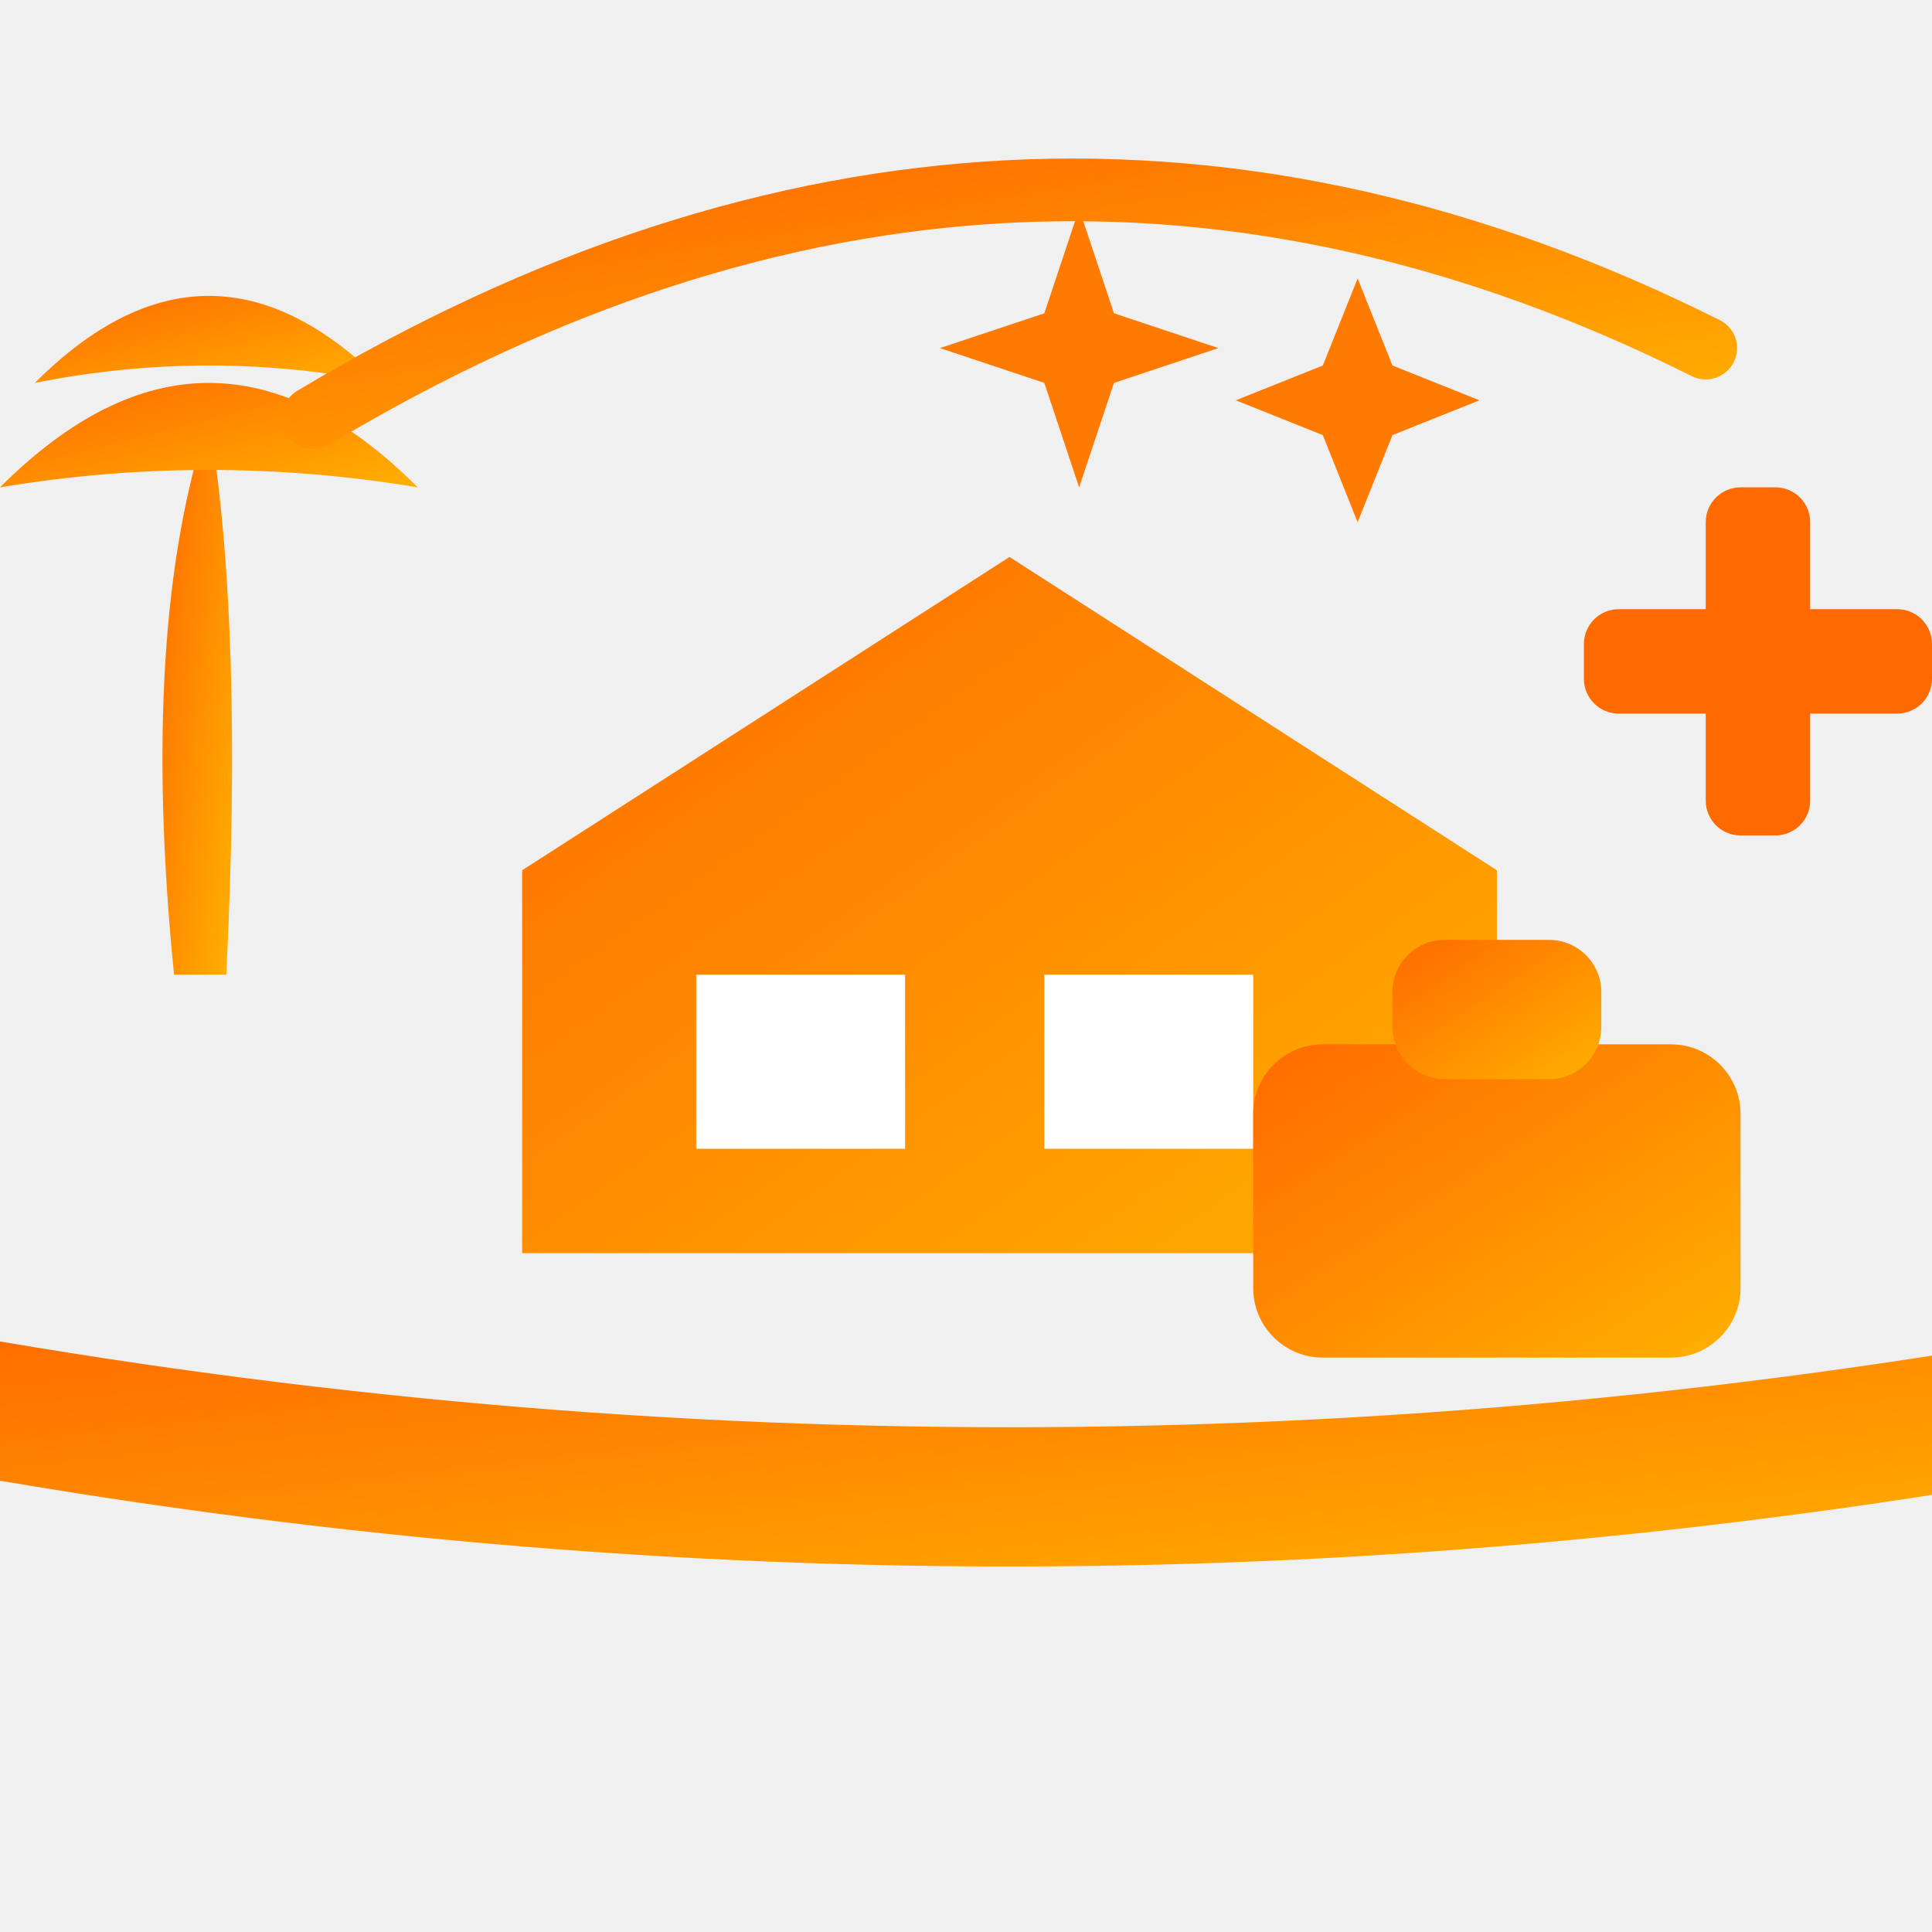
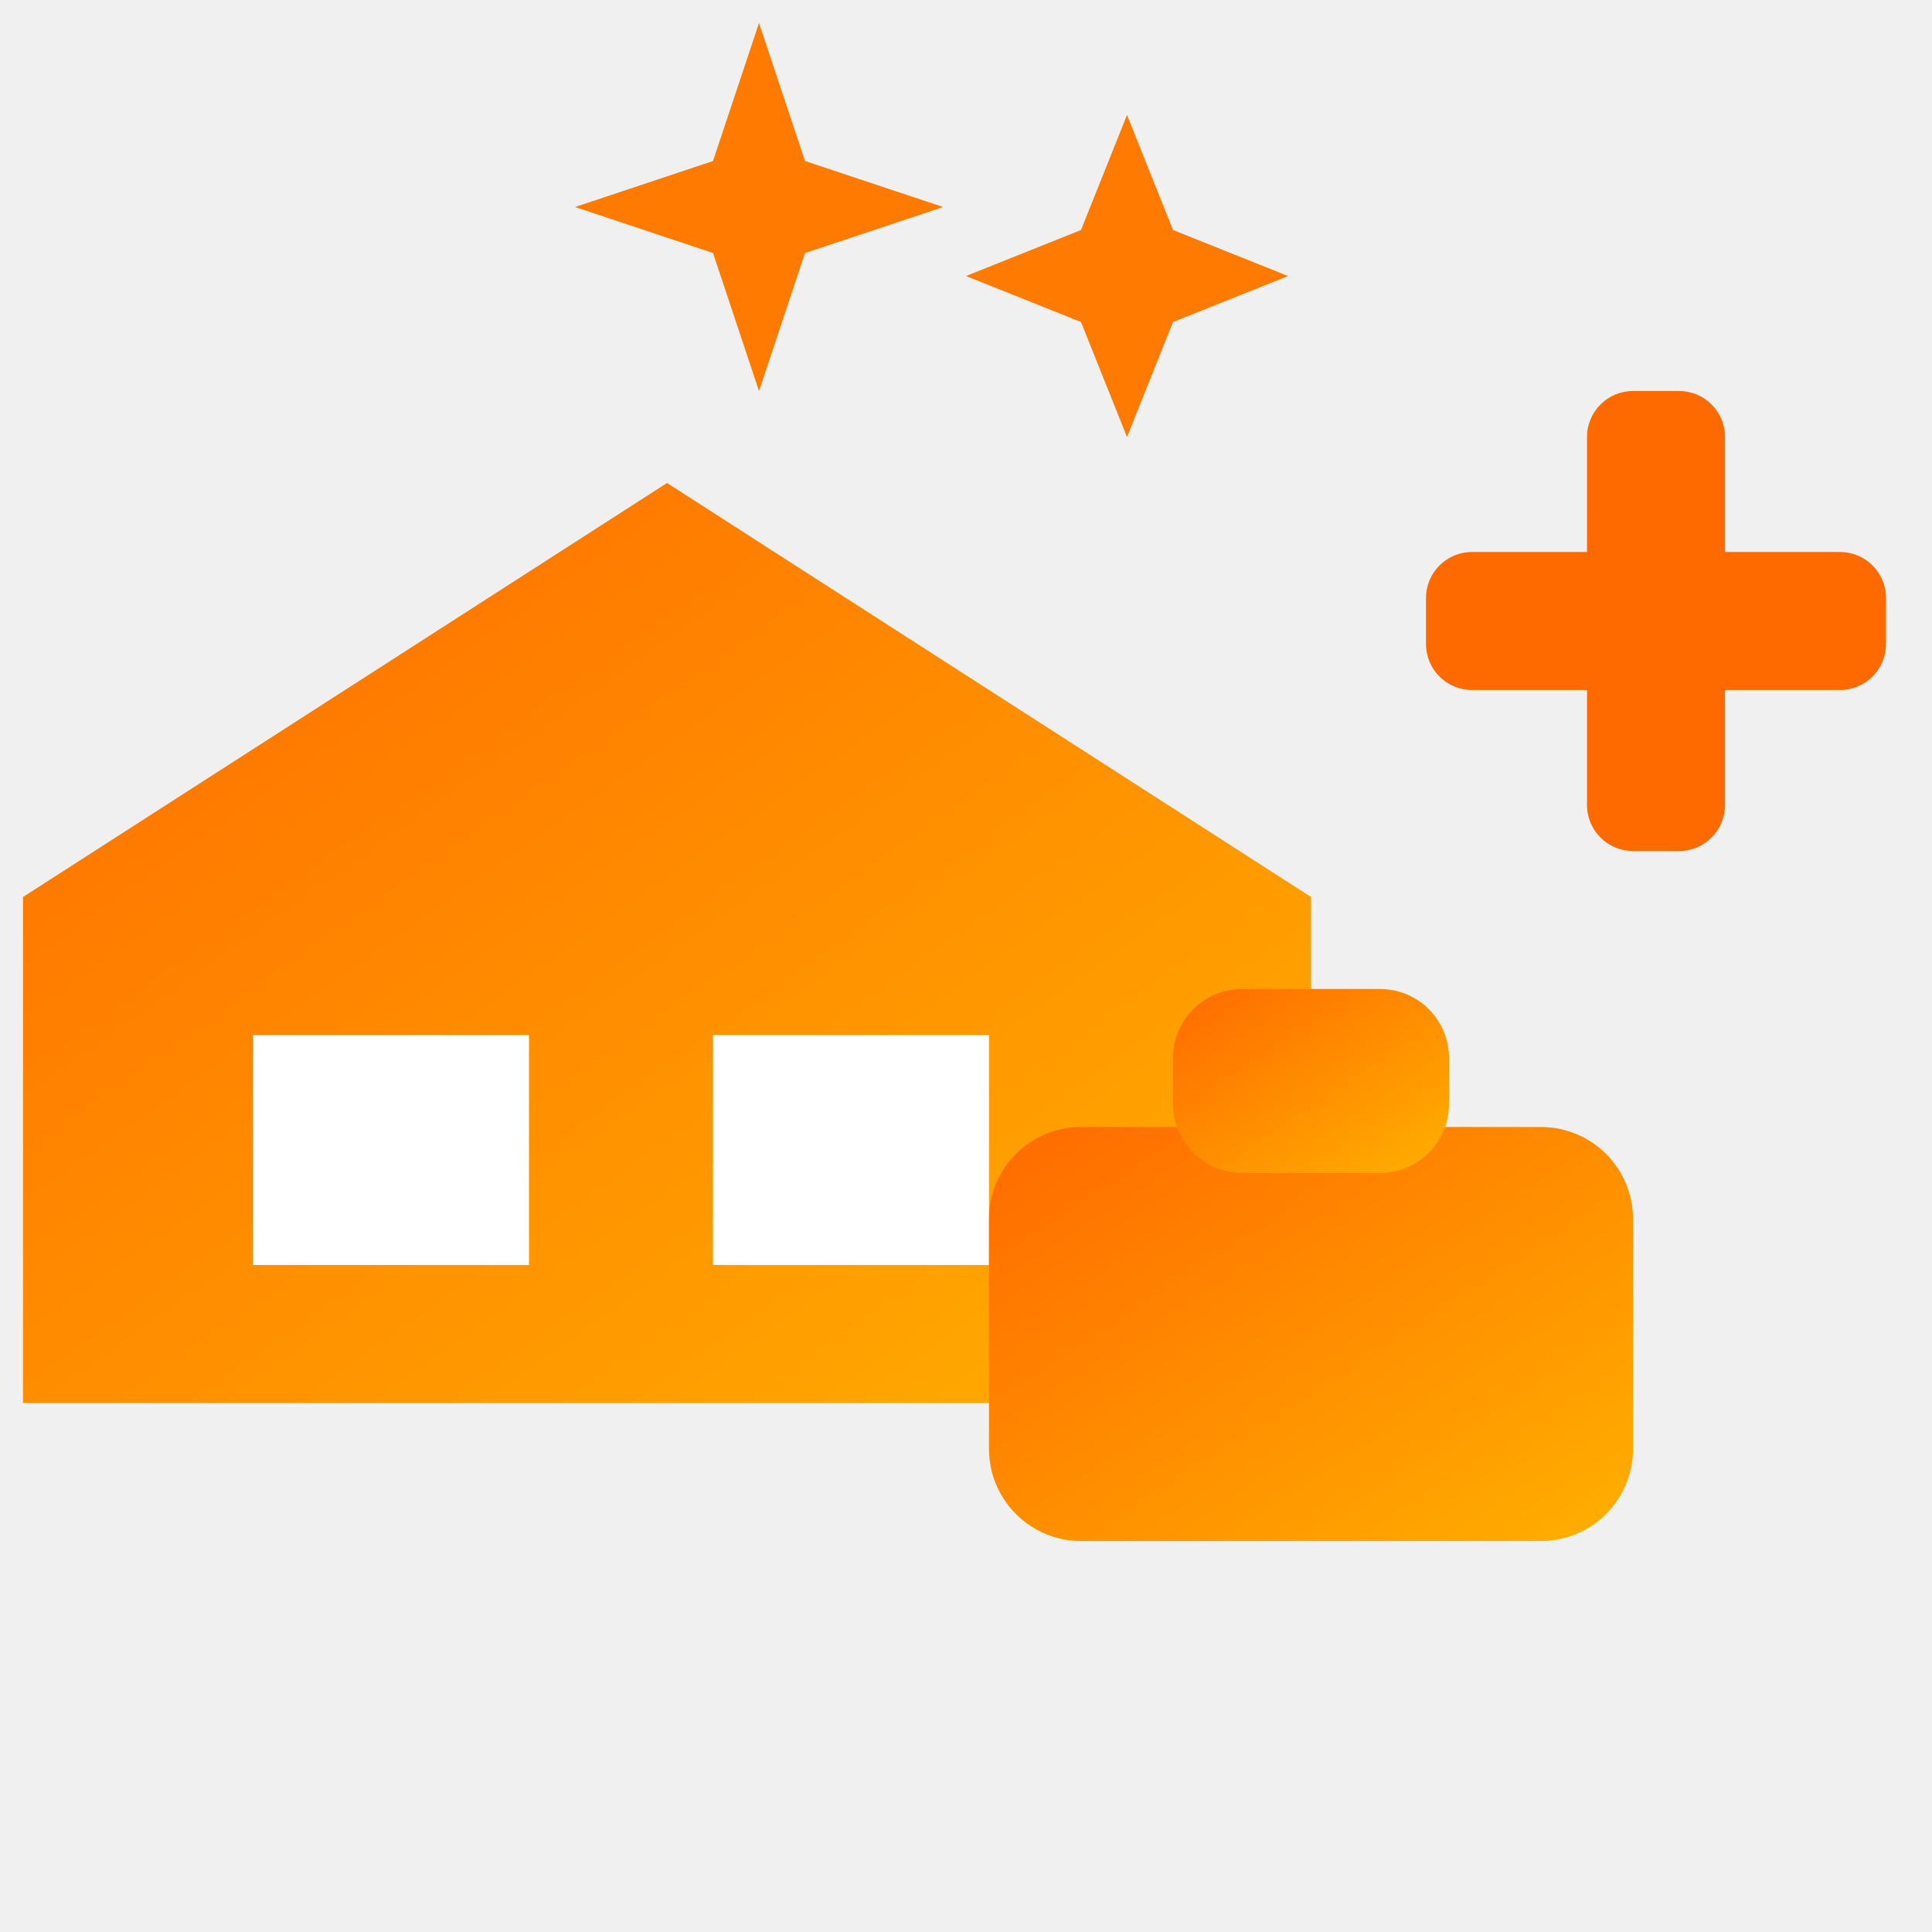
- <svg xmlns="http://www.w3.org/2000/svg" viewBox="110 80 555 555" preserveAspectRatio="xMidYMid meet">
+ <svg xmlns="http://www.w3.org/2000/svg" viewBox="255 135 420 420" preserveAspectRatio="xMidYMid meet">
  <defs>
    <linearGradient id="orangeGradient" x1="0%" y1="0%" x2="100%" y2="100%">
      <stop offset="0%" stop-color="#FF6A00" />
      <stop offset="100%" stop-color="#FFB000" />
    </linearGradient>
  </defs>
-   <path d="M80 460 Q400 520 720 460 L720 500 Q400 560 80 500 Z" fill="url(#orangeGradient)" />
-   <path d="M160 360 Q150 260 170 200 Q180 260 175 360 Z" fill="url(#orangeGradient)" />
-   <path d="M110 220 Q170 160 230 220 Q170 210 110 220 Z" fill="url(#orangeGradient)" />
-   <path d="M120 190 Q170 140 220 190 Q170 180 120 190 Z" fill="url(#orangeGradient)" />
  <polygon points="260,330 400,240 540,330 540,440 260,440" fill="url(#orangeGradient)" />
  <rect x="310" y="360" width="60" height="50" fill="white" />
  <rect x="410" y="360" width="60" height="50" fill="white" />
  <rect x="470" y="380" width="140" height="90" rx="20" fill="url(#orangeGradient)" />
  <rect x="510" y="350" width="60" height="40" rx="15" fill="url(#orangeGradient)" />
  <polygon points="420,140 430,170 460,180 430,190 420,220 410,190 380,180 410,170" fill="#FF7A00" />
  <polygon points="500,160 510,185 535,195 510,205 500,230 490,205 465,195 490,185" fill="#FF7A00" />
  <rect x="600" y="220" width="30" height="100" rx="10" fill="#FF6A00" />
  <rect x="565" y="255" width="100" height="30" rx="10" fill="#FF6A00" />
-   <path d="M200 200 Q400 80 600 180" stroke="url(#orangeGradient)" stroke-width="18" fill="none" stroke-linecap="round" />
</svg>
